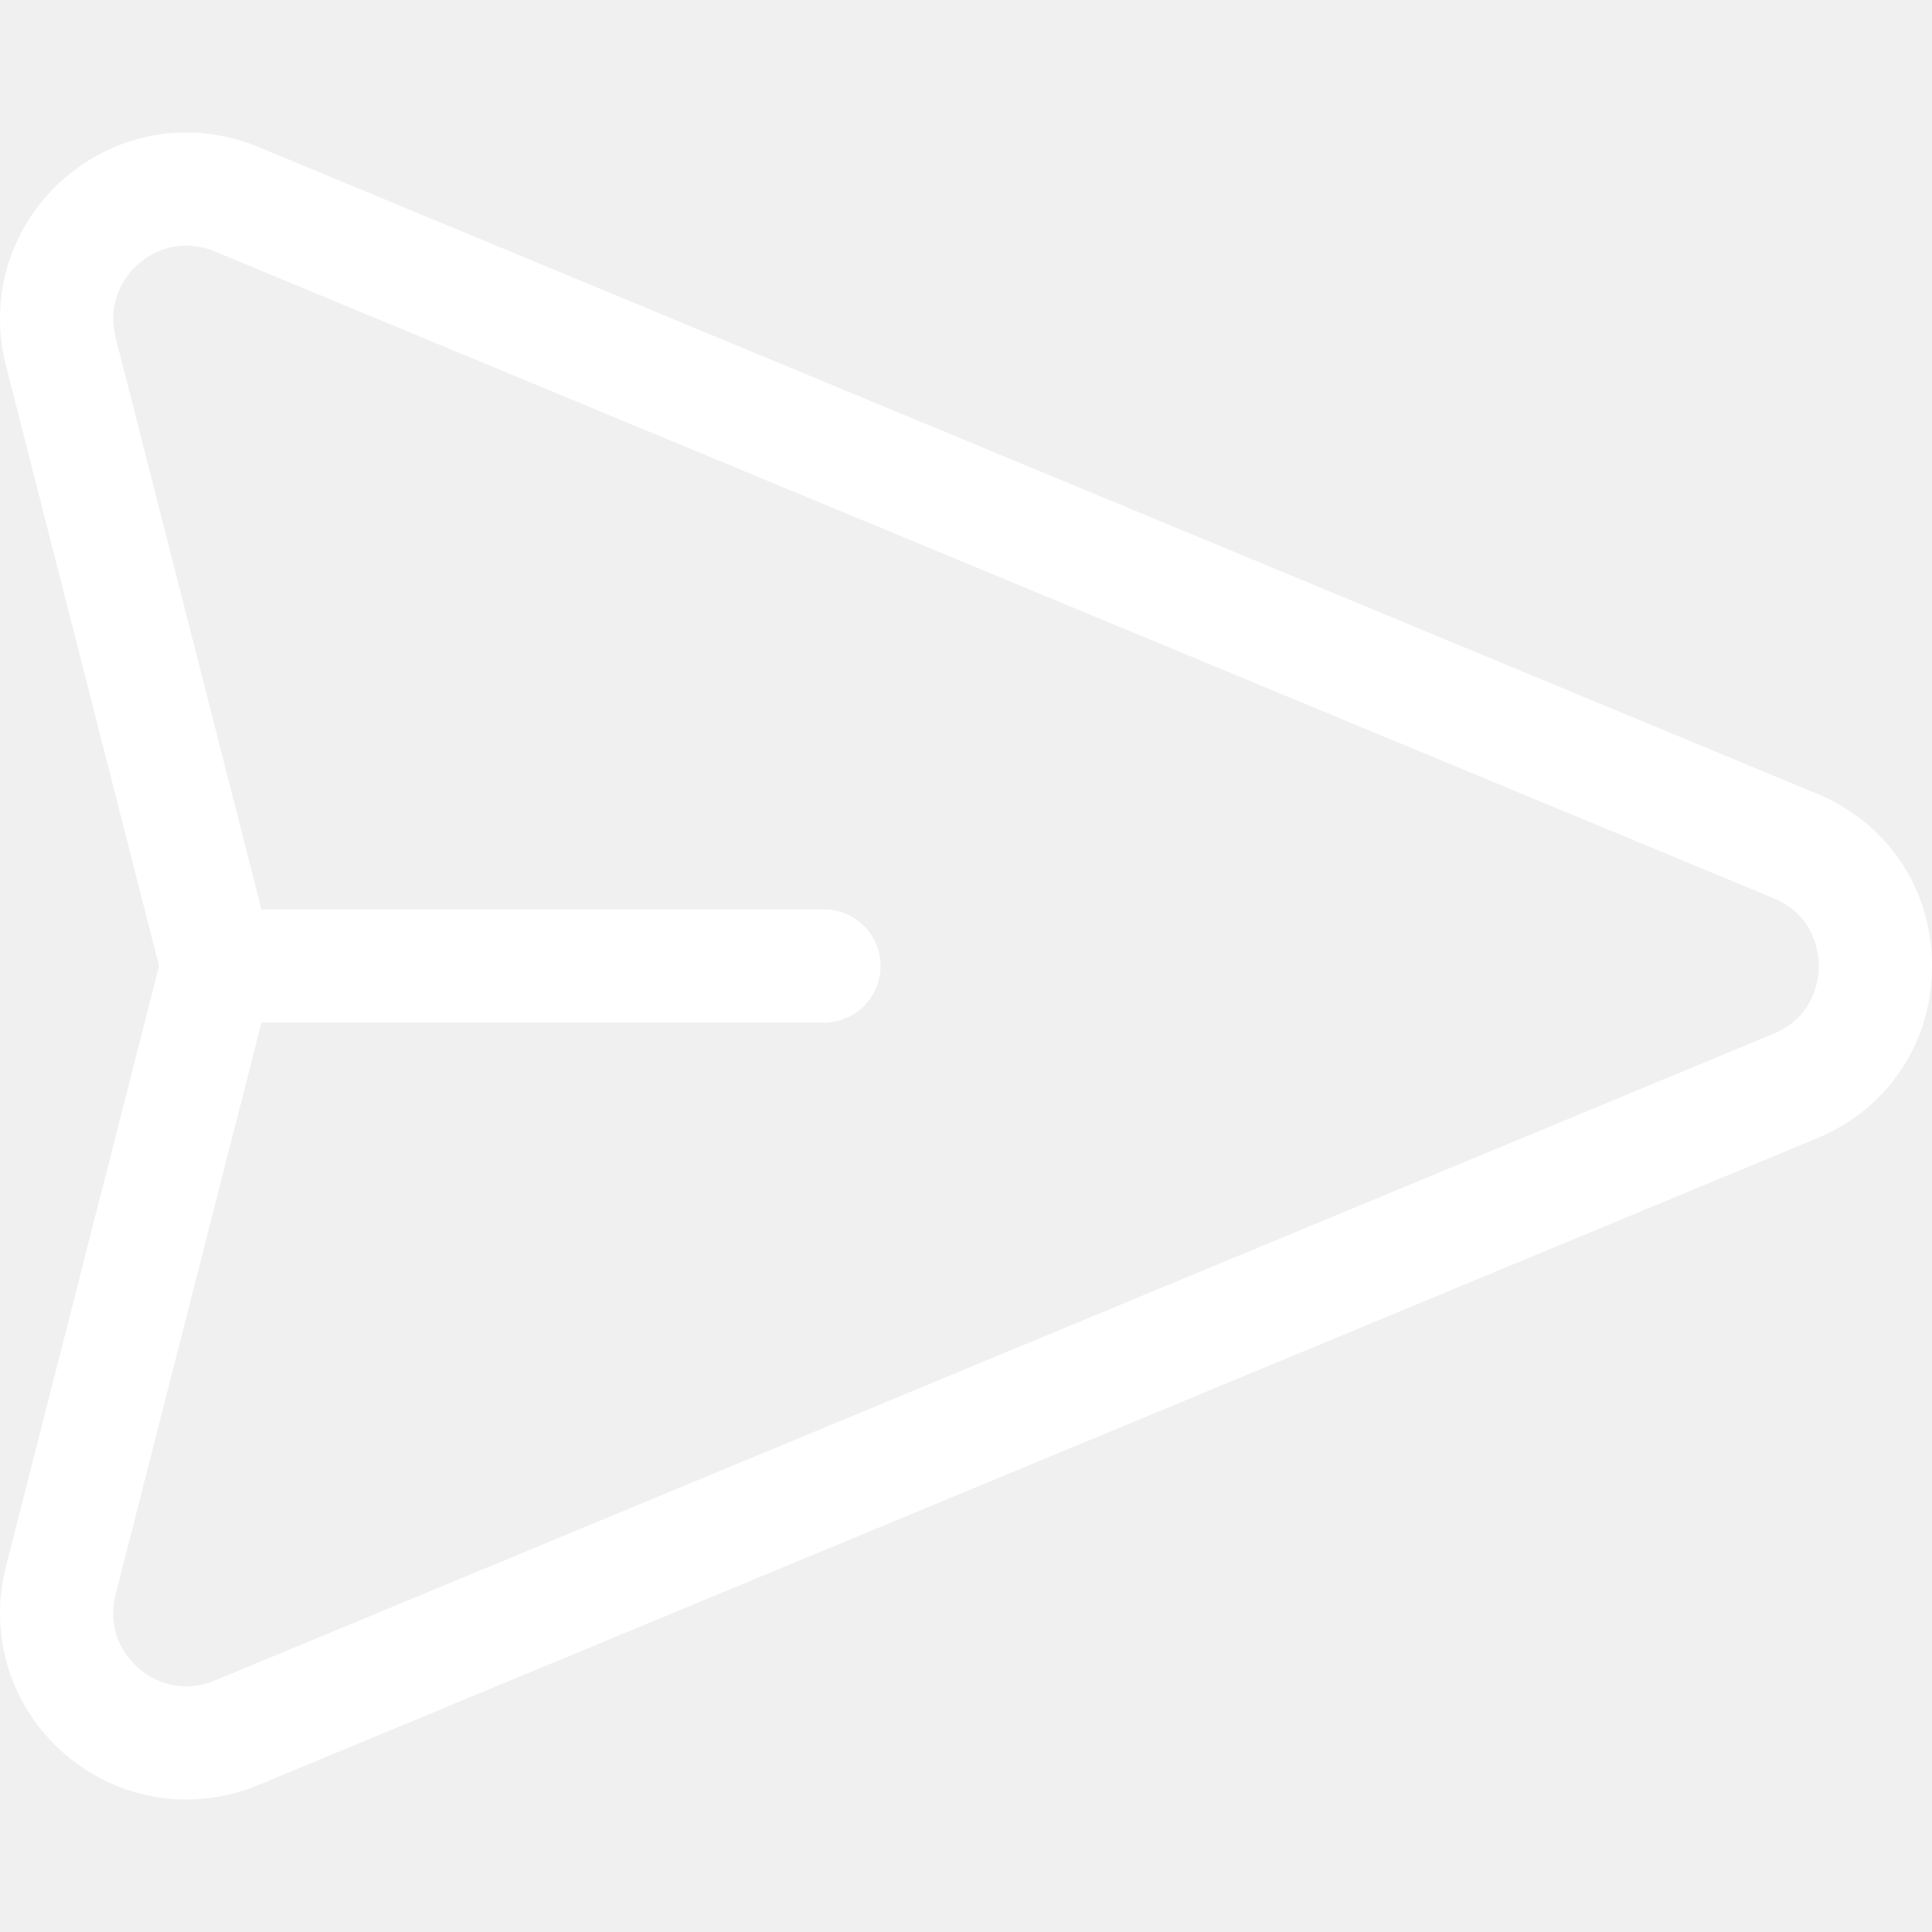
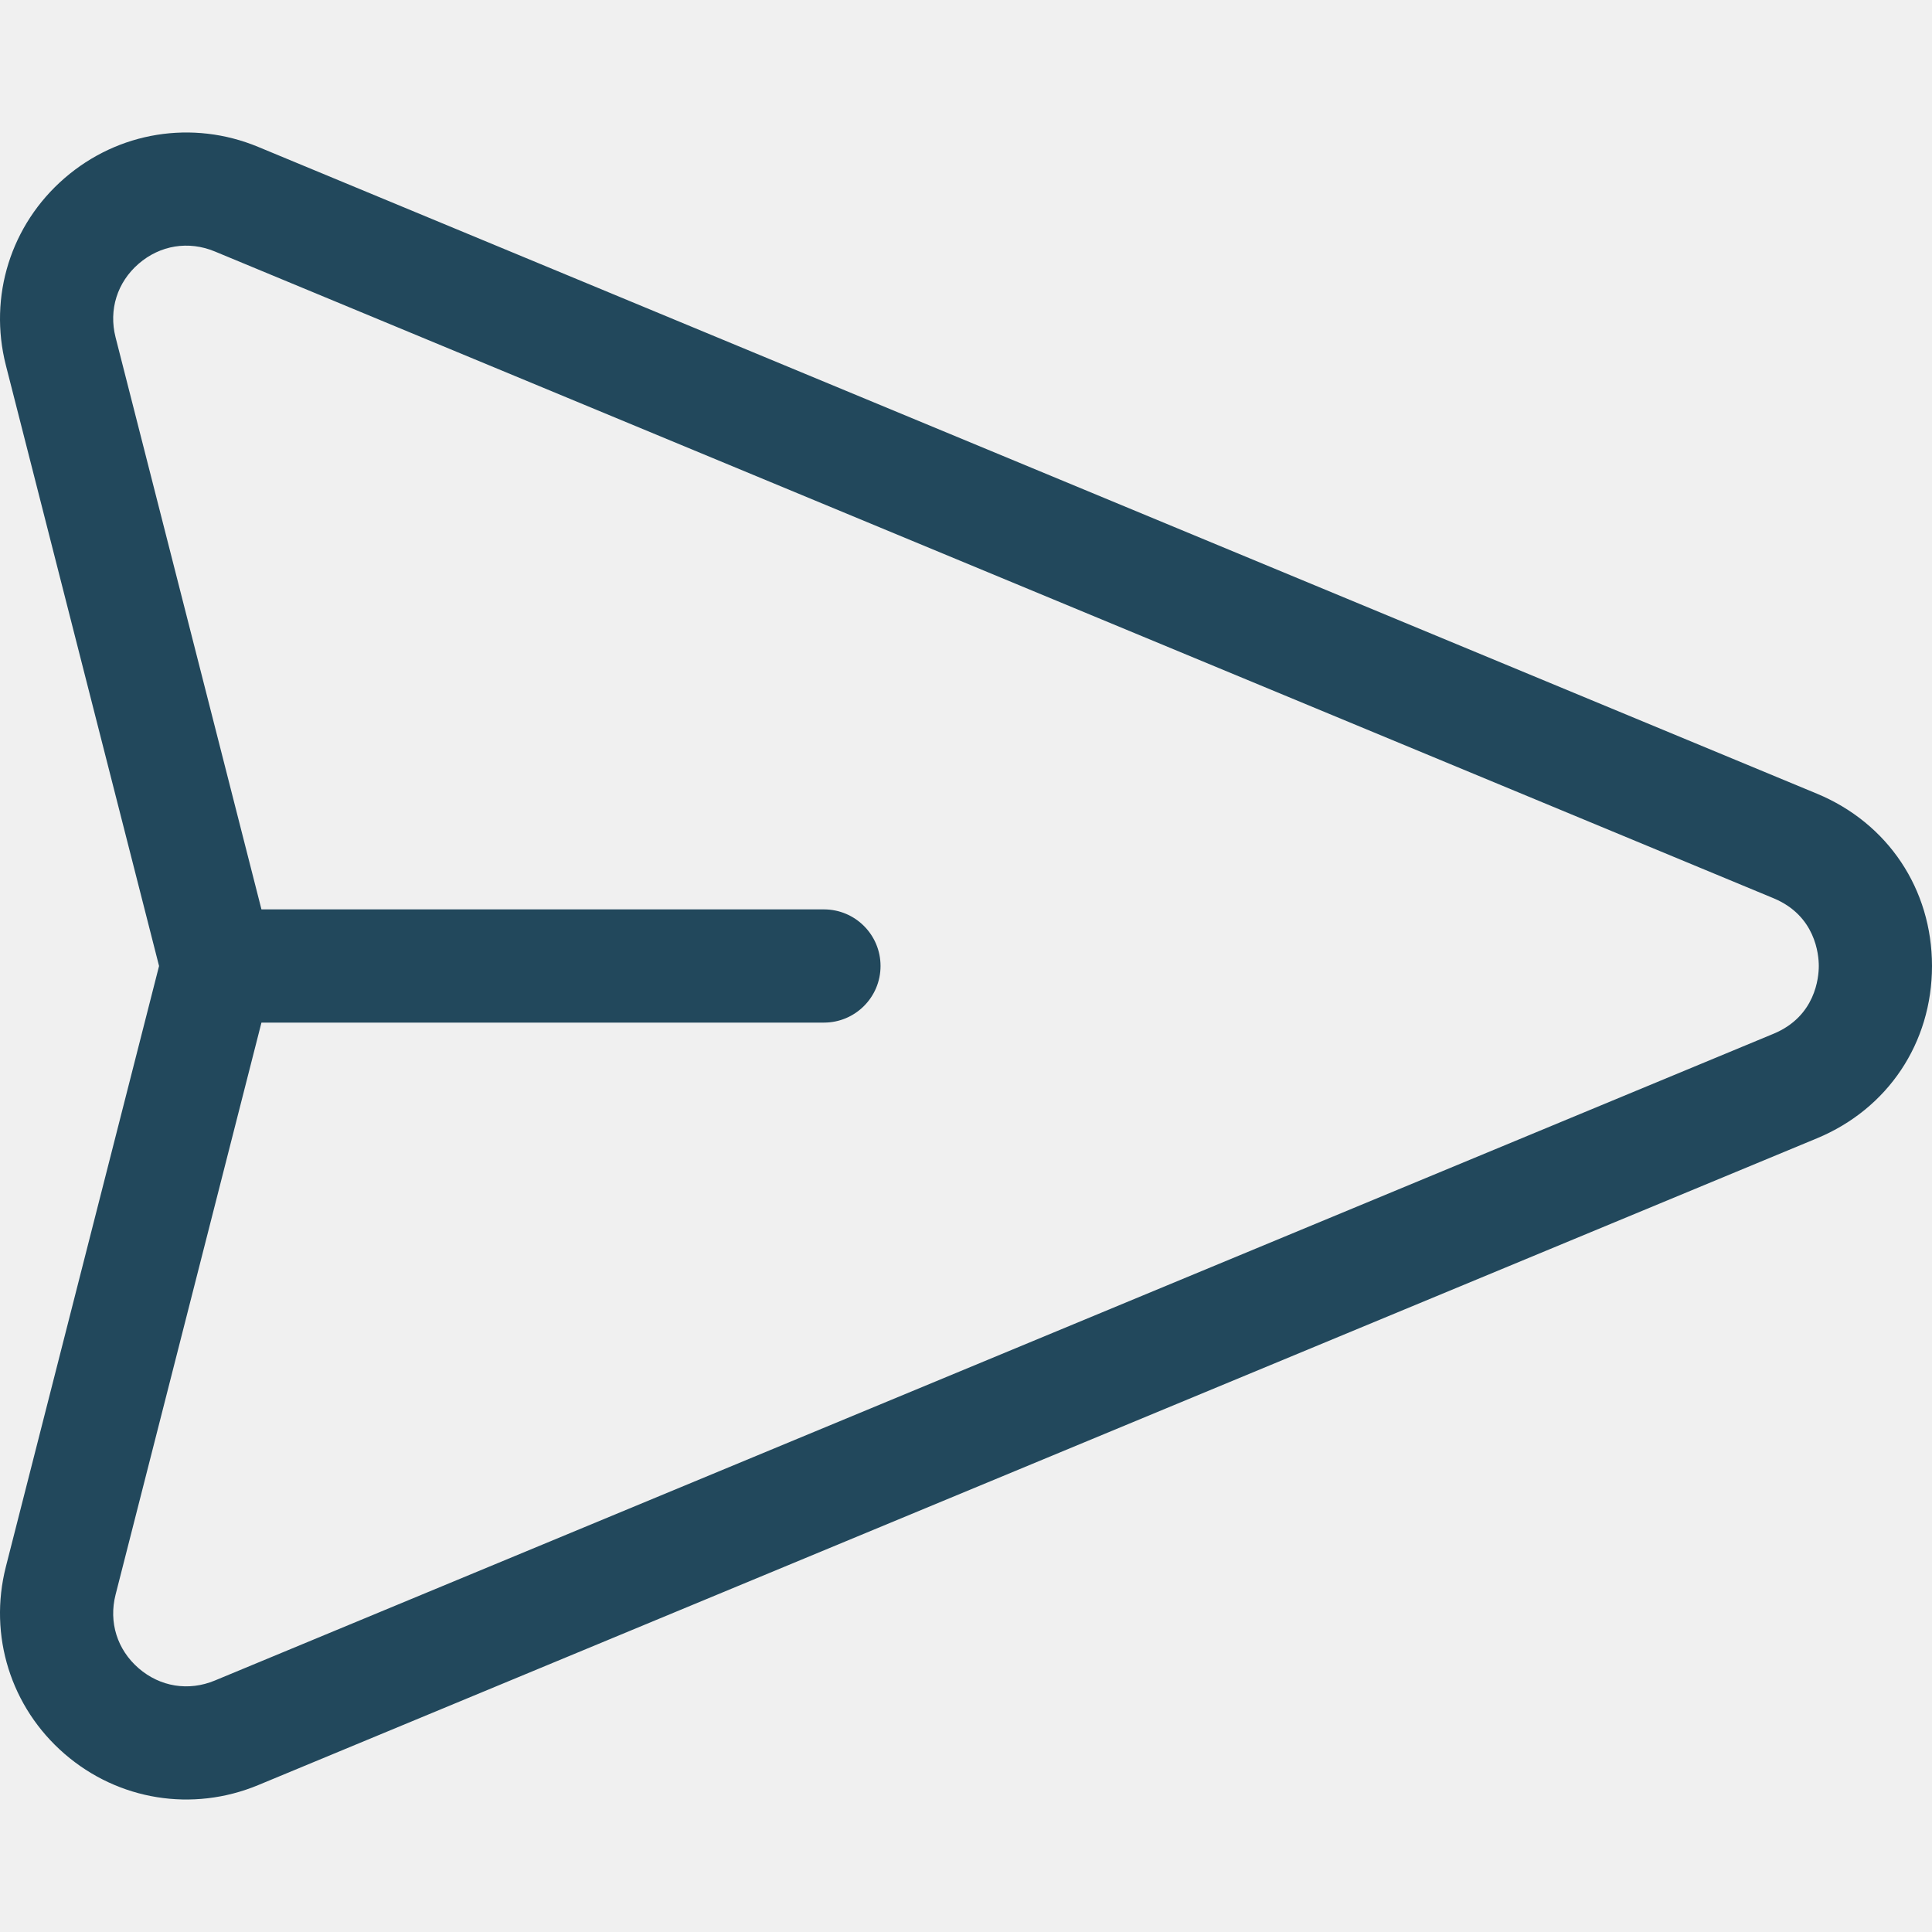
- <svg xmlns="http://www.w3.org/2000/svg" viewBox="0 0 512 512" style="enable-background:new 0 0 512 512;" xml:space="preserve" fill="white">
+ <svg xmlns="http://www.w3.org/2000/svg" viewBox="0 0 512 512" style="enable-background:new 0 0 512 512;" xml:space="preserve" fill="#22485c">
  <g>
    <g>
      <path d="M481.508,210.335L68.414,38.926c-17.403-7.222-37.063-4.045-51.309,8.287C2.859,59.547-3.099,78.55,1.557,96.808    L42.151,256L1.557,415.192c-4.656,18.258,1.301,37.261,15.547,49.595c14.273,12.358,33.938,15.495,51.31,8.287l413.094-171.409    C500.316,293.861,512,276.363,512,256C512,235.637,500.316,218.139,481.508,210.335z M470.009,273.955L56.916,445.364    c-6.947,2.881-14.488,1.665-20.175-3.259c-5.686-4.923-7.971-12.212-6.113-19.501L69.287,271h149.065    c8.285,0,15.001-6.716,15.001-15.001c0-8.285-6.716-15.001-15.001-15.001H69.288L30.628,89.396    c-1.858-7.288,0.427-14.578,6.113-19.501c5.686-4.923,13.225-6.141,20.174-3.259l413.094,171.409    c11.125,4.616,11.99,14.91,11.99,17.955S481.134,269.339,470.009,273.955z" />
    </g>
  </g>
</svg>
